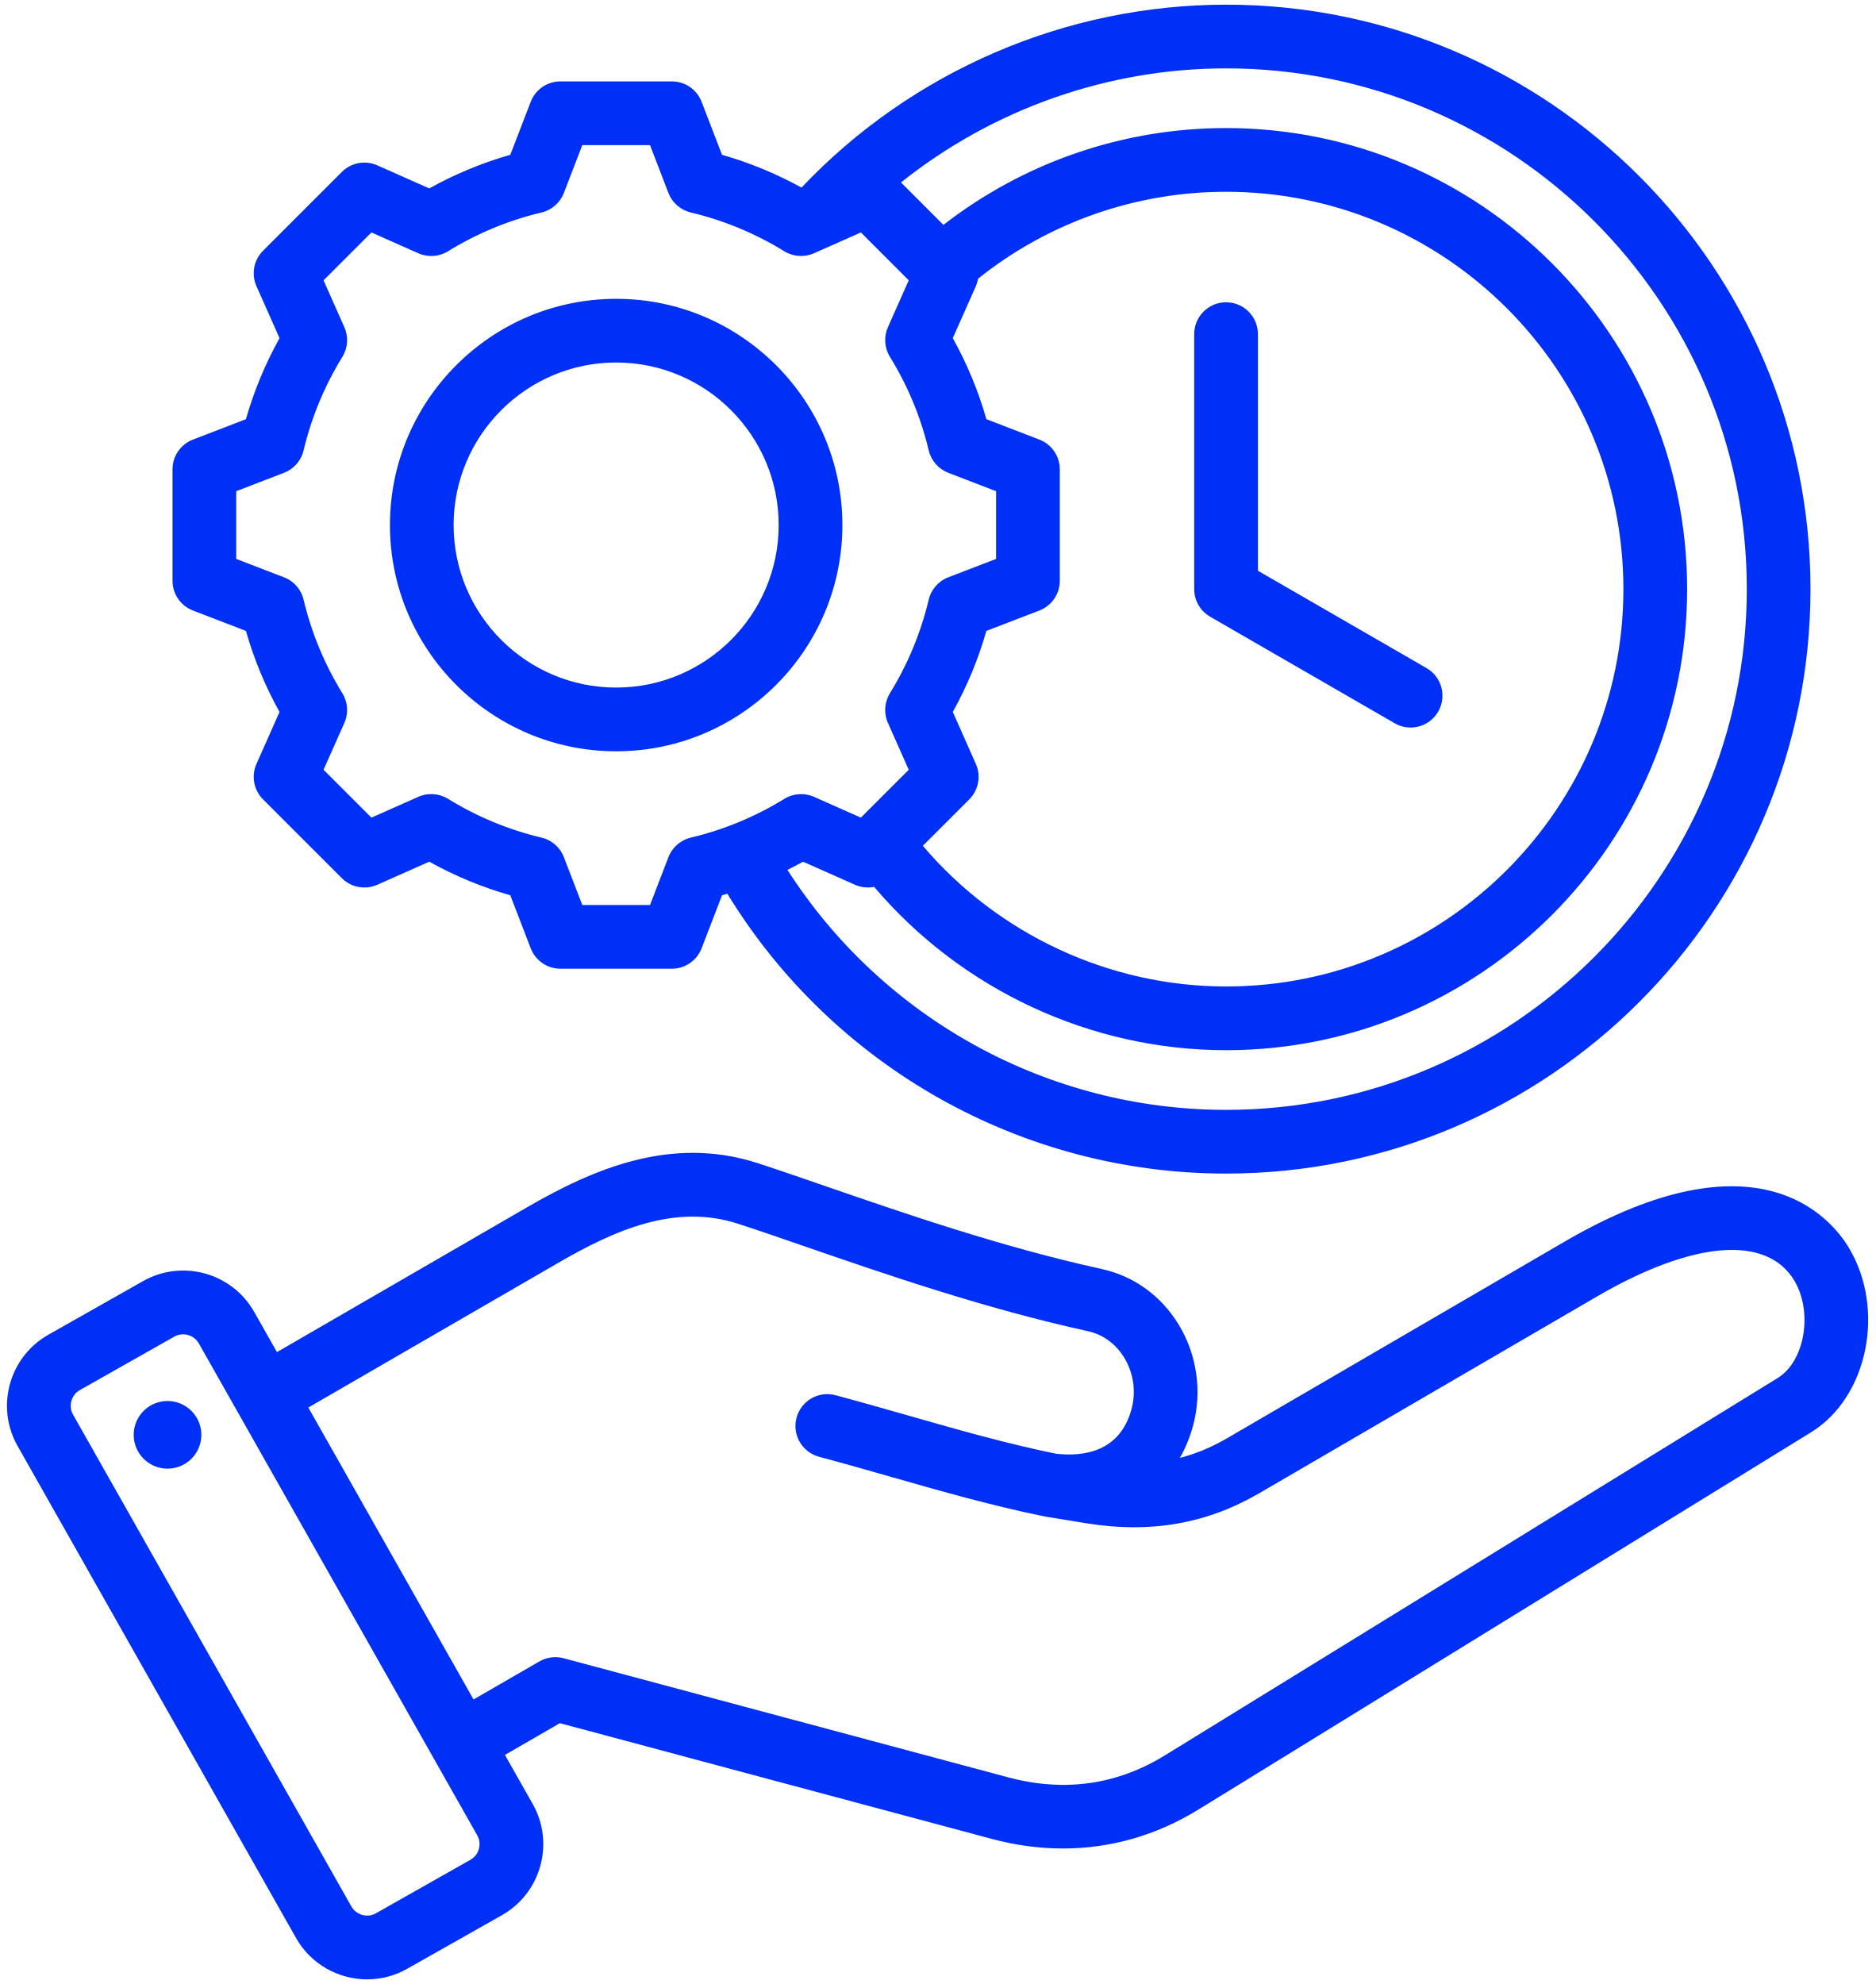
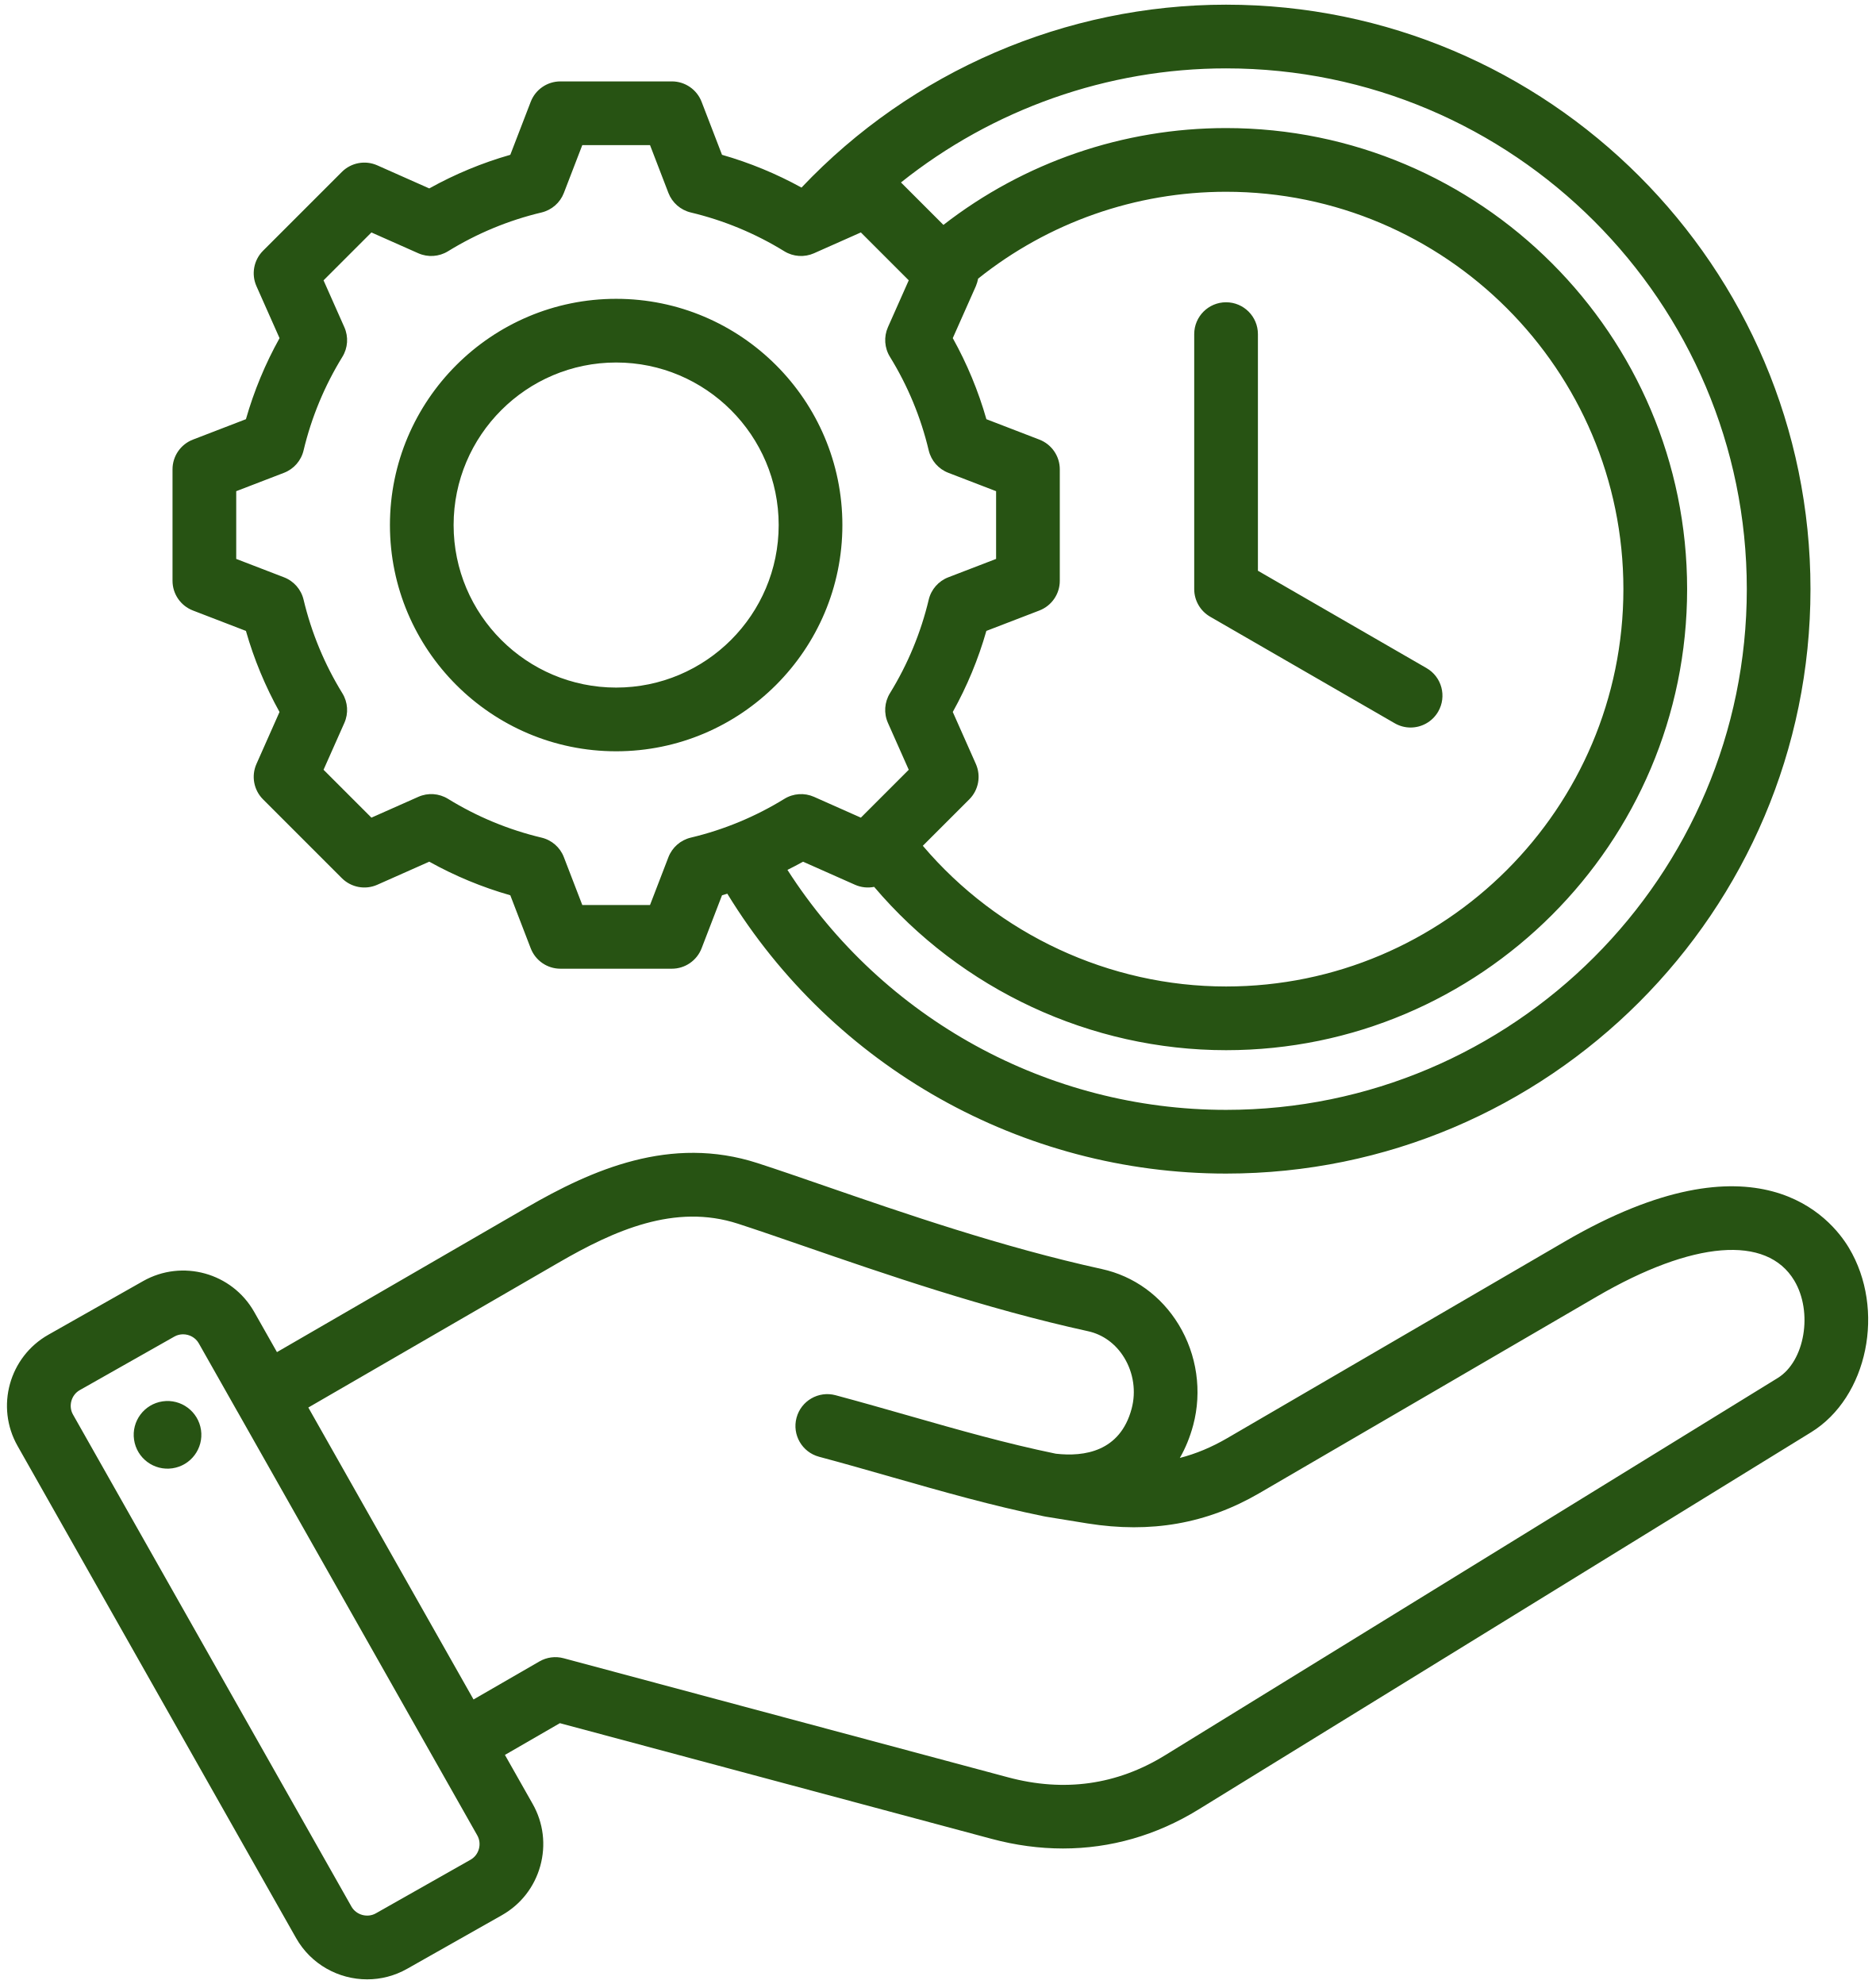
<svg xmlns="http://www.w3.org/2000/svg" width="69" height="73" viewBox="0 0 69 73" fill="none">
-   <path d="M68.032 45.914C67.374 44.815 64.674 41.548 57.573 45.684L45.15 52.92C44.584 53.249 44.01 53.49 43.413 53.644C43.621 53.282 43.786 52.88 43.904 52.44C44.237 51.194 44.043 49.844 43.37 48.738C42.725 47.678 41.72 46.951 40.54 46.693C36.879 45.89 33.261 44.641 30.355 43.637C29.454 43.326 28.604 43.032 27.878 42.797C24.671 41.757 21.779 43.041 19.372 44.434L10.191 49.75L9.354 48.272C8.539 46.831 6.704 46.322 5.264 47.138L1.779 49.111C0.339 49.926 -0.17 51.76 0.645 53.2L10.893 71.307C11.444 72.281 12.462 72.829 13.509 72.829C14.01 72.829 14.517 72.704 14.982 72.44L18.468 70.468C19.164 70.074 19.665 69.431 19.88 68.657C20.094 67.883 19.995 67.073 19.602 66.378L18.579 64.571L20.601 63.403L36.485 67.659C37.368 67.896 38.248 68.014 39.113 68.014C40.862 68.014 42.552 67.532 44.097 66.581L66.641 52.699C68.727 51.415 69.39 48.181 68.032 45.914ZM17.621 68.031C17.574 68.201 17.465 68.342 17.313 68.428L13.828 70.401C13.518 70.576 13.108 70.462 12.932 70.152L2.685 52.046C2.509 51.736 2.623 51.325 2.933 51.15L6.419 49.177C6.518 49.121 6.627 49.095 6.736 49.095C6.967 49.095 7.195 49.215 7.314 49.426L8.739 51.944C8.74 51.944 8.74 51.944 8.74 51.944C8.74 51.944 8.74 51.944 8.74 51.944L17.562 67.532C17.647 67.683 17.668 67.86 17.621 68.031ZM65.412 50.703L42.868 64.585C41.097 65.676 39.154 65.948 37.091 65.395L20.739 61.014C20.439 60.933 20.119 60.975 19.849 61.131L17.424 62.531L11.345 51.789L20.547 46.462C22.605 45.27 24.83 44.272 27.154 45.026C27.86 45.255 28.7 45.545 29.589 45.852C32.554 46.876 36.243 48.15 40.038 48.982C40.586 49.102 41.058 49.448 41.367 49.956C41.709 50.518 41.808 51.202 41.639 51.833C41.217 53.41 39.899 53.608 38.849 53.488C37.022 53.112 35.285 52.617 33.448 52.092C32.575 51.843 31.672 51.585 30.744 51.336C30.119 51.169 29.476 51.54 29.309 52.165C29.141 52.79 29.512 53.432 30.137 53.6C31.047 53.843 31.94 54.099 32.804 54.346C34.701 54.887 36.493 55.399 38.424 55.794C38.432 55.795 38.44 55.796 38.447 55.797C38.455 55.799 38.463 55.801 38.471 55.803L40.016 56.054C42.343 56.426 44.408 56.063 46.329 54.945L58.752 47.709C62.291 45.648 65.009 45.427 66.022 47.118C66.717 48.28 66.41 50.089 65.412 50.703ZM7.396 52.614C7.495 53.294 7.024 53.926 6.344 54.025C5.664 54.125 5.032 53.654 4.933 52.974C4.833 52.294 5.304 51.662 5.984 51.562C6.664 51.463 7.296 51.934 7.396 52.614ZM43.942 21.676V12.294C43.942 11.646 44.467 11.122 45.114 11.122C45.761 11.122 46.286 11.646 46.286 12.294V21L52.49 24.582C53.051 24.905 53.243 25.622 52.919 26.183C52.702 26.558 52.308 26.769 51.903 26.769C51.704 26.769 51.503 26.718 51.318 26.611L44.528 22.691C44.166 22.482 43.942 22.095 43.942 21.676ZM7.099 22.463L9.049 23.214C9.345 24.253 9.76 25.252 10.285 26.197L9.437 28.108C9.24 28.551 9.336 29.069 9.679 29.412L12.579 32.312C12.922 32.654 13.44 32.751 13.883 32.554L15.795 31.705C16.74 32.231 17.739 32.645 18.777 32.941L19.528 34.892C19.702 35.344 20.136 35.643 20.621 35.643H24.722C25.207 35.643 25.642 35.344 25.816 34.892L26.567 32.942C26.632 32.923 26.697 32.903 26.762 32.883C30.66 39.258 37.602 43.181 45.114 43.181C56.971 43.181 66.618 33.534 66.618 21.676C66.618 9.819 56.972 0.172 45.114 0.172C39.214 0.172 33.544 2.621 29.492 6.902C28.564 6.391 27.584 5.987 26.567 5.696L25.816 3.746C25.642 3.294 25.207 2.995 24.723 2.995H20.621C20.137 2.995 19.702 3.293 19.528 3.746L18.777 5.696C17.739 5.993 16.74 6.407 15.795 6.933L13.883 6.084C13.44 5.887 12.922 5.983 12.579 6.326L9.679 9.226C9.336 9.569 9.24 10.088 9.437 10.53L10.286 12.442C9.76 13.387 9.346 14.386 9.049 15.424L7.099 16.175C6.647 16.349 6.348 16.784 6.348 17.268V21.37C6.348 21.855 6.647 22.289 7.099 22.463ZM64.275 21.676C64.275 32.241 55.679 40.837 45.114 40.837C38.558 40.837 32.486 37.484 28.975 32.007C29.169 31.91 29.36 31.811 29.55 31.706L31.46 32.554C31.687 32.655 31.933 32.678 32.165 32.632C35.373 36.413 40.131 38.641 45.114 38.641C54.468 38.641 62.079 31.031 62.079 21.676C62.079 12.322 54.468 4.712 45.114 4.712C41.333 4.712 37.681 5.97 34.714 8.275L33.152 6.713C36.526 4.02 40.75 2.516 45.114 2.516C55.679 2.516 64.275 11.111 64.275 21.676ZM35.907 28.108L35.058 26.196C35.584 25.251 35.998 24.252 36.294 23.214L38.245 22.463C38.697 22.289 38.996 21.855 38.996 21.37V17.268C38.996 16.784 38.697 16.349 38.245 16.175L36.295 15.424C35.999 14.386 35.584 13.386 35.058 12.441L35.907 10.53C35.914 10.514 35.918 10.497 35.925 10.48C35.937 10.45 35.948 10.42 35.957 10.39C35.965 10.363 35.971 10.335 35.977 10.308C35.981 10.289 35.988 10.271 35.991 10.252C38.576 8.185 41.787 7.056 45.114 7.056C53.176 7.056 59.734 13.614 59.734 21.676C59.734 29.738 53.176 36.297 45.114 36.297C40.821 36.297 36.721 34.378 33.956 31.12L35.665 29.412C36.008 29.069 36.104 28.551 35.907 28.108ZM8.692 18.073L10.451 17.396C10.812 17.257 11.081 16.949 11.17 16.573C11.46 15.356 11.941 14.198 12.598 13.13C12.801 12.801 12.828 12.393 12.671 12.04L11.905 10.315L13.667 8.553L15.393 9.319C15.745 9.475 16.153 9.448 16.483 9.246C17.551 8.588 18.709 8.107 19.926 7.818C20.302 7.728 20.61 7.459 20.748 7.099L21.426 5.339H23.918L24.595 7.099C24.734 7.459 25.042 7.728 25.418 7.818C26.634 8.108 27.793 8.588 28.861 9.246C29.19 9.448 29.598 9.475 29.951 9.319L30.568 9.044C30.569 9.044 30.569 9.044 30.569 9.044L31.301 8.719L31.676 8.552L33.438 10.314L32.672 12.039C32.516 12.392 32.543 12.8 32.746 13.129C33.404 14.197 33.884 15.356 34.173 16.573C34.263 16.949 34.532 17.257 34.893 17.396L36.652 18.073V20.565L34.892 21.242C34.531 21.381 34.262 21.689 34.173 22.065C33.883 23.281 33.403 24.44 32.745 25.508C32.543 25.837 32.515 26.245 32.672 26.598L33.438 28.323L31.676 30.085L29.952 29.319C29.599 29.163 29.191 29.19 28.862 29.393C27.794 30.05 26.635 30.531 25.418 30.82C25.042 30.91 24.734 31.179 24.595 31.54L23.918 33.299H21.426L20.748 31.539C20.61 31.178 20.302 30.909 19.926 30.82C18.709 30.53 17.551 30.05 16.483 29.392C16.153 29.189 15.745 29.162 15.393 29.319L13.667 30.085L11.905 28.323L12.671 26.599C12.828 26.246 12.801 25.838 12.598 25.509C11.941 24.441 11.46 23.282 11.17 22.064C11.081 21.688 10.812 21.381 10.451 21.242L8.692 20.565L8.692 18.073ZM22.672 27.643C27.262 27.643 30.996 23.909 30.996 19.319C30.996 14.729 27.262 10.995 22.672 10.995C18.082 10.995 14.348 14.729 14.348 19.319C14.348 23.909 18.082 27.643 22.672 27.643ZM22.672 13.338C25.97 13.338 28.652 16.021 28.652 19.319C28.652 22.617 25.97 25.299 22.672 25.299C19.374 25.299 16.691 22.617 16.691 19.319C16.691 16.021 19.374 13.338 22.672 13.338Z" fill="#002FF5" />
+   <path d="M68.032 45.914C67.374 44.815 64.674 41.548 57.573 45.684L45.15 52.92C44.584 53.249 44.01 53.49 43.413 53.644C43.621 53.282 43.786 52.88 43.904 52.44C44.237 51.194 44.043 49.844 43.37 48.738C42.725 47.678 41.72 46.951 40.54 46.693C36.879 45.89 33.261 44.641 30.355 43.637C29.454 43.326 28.604 43.032 27.878 42.797C24.671 41.757 21.779 43.041 19.372 44.434L10.191 49.75L9.354 48.272C8.539 46.831 6.704 46.322 5.264 47.138L1.779 49.111C0.339 49.926 -0.17 51.76 0.645 53.2L10.893 71.307C11.444 72.281 12.462 72.829 13.509 72.829C14.01 72.829 14.517 72.704 14.982 72.44L18.468 70.468C19.164 70.074 19.665 69.431 19.88 68.657C20.094 67.883 19.995 67.073 19.602 66.378L18.579 64.571L20.601 63.403L36.485 67.659C37.368 67.896 38.248 68.014 39.113 68.014C40.862 68.014 42.552 67.532 44.097 66.581L66.641 52.699C68.727 51.415 69.39 48.181 68.032 45.914ZM17.621 68.031C17.574 68.201 17.465 68.342 17.313 68.428L13.828 70.401C13.518 70.576 13.108 70.462 12.932 70.152L2.685 52.046C2.509 51.736 2.623 51.325 2.933 51.15L6.419 49.177C6.518 49.121 6.627 49.095 6.736 49.095C6.967 49.095 7.195 49.215 7.314 49.426L8.739 51.944C8.74 51.944 8.74 51.944 8.74 51.944C8.74 51.944 8.74 51.944 8.74 51.944L17.562 67.532C17.647 67.683 17.668 67.86 17.621 68.031ZM65.412 50.703L42.868 64.585C41.097 65.676 39.154 65.948 37.091 65.395L20.739 61.014C20.439 60.933 20.119 60.975 19.849 61.131L17.424 62.531L11.345 51.789L20.547 46.462C22.605 45.27 24.83 44.272 27.154 45.026C27.86 45.255 28.7 45.545 29.589 45.852C32.554 46.876 36.243 48.15 40.038 48.982C40.586 49.102 41.058 49.448 41.367 49.956C41.709 50.518 41.808 51.202 41.639 51.833C41.217 53.41 39.899 53.608 38.849 53.488C37.022 53.112 35.285 52.617 33.448 52.092C32.575 51.843 31.672 51.585 30.744 51.336C30.119 51.169 29.476 51.54 29.309 52.165C29.141 52.79 29.512 53.432 30.137 53.6C31.047 53.843 31.94 54.099 32.804 54.346C34.701 54.887 36.493 55.399 38.424 55.794C38.432 55.795 38.44 55.796 38.447 55.797C38.455 55.799 38.463 55.801 38.471 55.803L40.016 56.054C42.343 56.426 44.408 56.063 46.329 54.945L58.752 47.709C62.291 45.648 65.009 45.427 66.022 47.118C66.717 48.28 66.41 50.089 65.412 50.703ZM7.396 52.614C7.495 53.294 7.024 53.926 6.344 54.025C5.664 54.125 5.032 53.654 4.933 52.974C4.833 52.294 5.304 51.662 5.984 51.562C6.664 51.463 7.296 51.934 7.396 52.614ZM43.942 21.676V12.294C43.942 11.646 44.467 11.122 45.114 11.122C45.761 11.122 46.286 11.646 46.286 12.294V21L52.49 24.582C53.051 24.905 53.243 25.622 52.919 26.183C52.702 26.558 52.308 26.769 51.903 26.769C51.704 26.769 51.503 26.718 51.318 26.611L44.528 22.691C44.166 22.482 43.942 22.095 43.942 21.676ZM7.099 22.463L9.049 23.214C9.345 24.253 9.76 25.252 10.285 26.197L9.437 28.108C9.24 28.551 9.336 29.069 9.679 29.412L12.579 32.312C12.922 32.654 13.44 32.751 13.883 32.554L15.795 31.705C16.74 32.231 17.739 32.645 18.777 32.941L19.528 34.892C19.702 35.344 20.136 35.643 20.621 35.643H24.722C25.207 35.643 25.642 35.344 25.816 34.892L26.567 32.942C26.632 32.923 26.697 32.903 26.762 32.883C30.66 39.258 37.602 43.181 45.114 43.181C56.971 43.181 66.618 33.534 66.618 21.676C66.618 9.819 56.972 0.172 45.114 0.172C39.214 0.172 33.544 2.621 29.492 6.902C28.564 6.391 27.584 5.987 26.567 5.696L25.816 3.746C25.642 3.294 25.207 2.995 24.723 2.995H20.621C20.137 2.995 19.702 3.293 19.528 3.746L18.777 5.696C17.739 5.993 16.74 6.407 15.795 6.933L13.883 6.084C13.44 5.887 12.922 5.983 12.579 6.326L9.679 9.226C9.336 9.569 9.24 10.088 9.437 10.53L10.286 12.442C9.76 13.387 9.346 14.386 9.049 15.424L7.099 16.175C6.647 16.349 6.348 16.784 6.348 17.268V21.37C6.348 21.855 6.647 22.289 7.099 22.463ZM64.275 21.676C64.275 32.241 55.679 40.837 45.114 40.837C38.558 40.837 32.486 37.484 28.975 32.007C29.169 31.91 29.36 31.811 29.55 31.706L31.46 32.554C31.687 32.655 31.933 32.678 32.165 32.632C35.373 36.413 40.131 38.641 45.114 38.641C54.468 38.641 62.079 31.031 62.079 21.676C62.079 12.322 54.468 4.712 45.114 4.712C41.333 4.712 37.681 5.97 34.714 8.275L33.152 6.713C36.526 4.02 40.75 2.516 45.114 2.516C55.679 2.516 64.275 11.111 64.275 21.676ZM35.907 28.108L35.058 26.196C35.584 25.251 35.998 24.252 36.294 23.214L38.245 22.463C38.697 22.289 38.996 21.855 38.996 21.37V17.268C38.996 16.784 38.697 16.349 38.245 16.175L36.295 15.424C35.999 14.386 35.584 13.386 35.058 12.441L35.907 10.53C35.914 10.514 35.918 10.497 35.925 10.48C35.937 10.45 35.948 10.42 35.957 10.39C35.965 10.363 35.971 10.335 35.977 10.308C35.981 10.289 35.988 10.271 35.991 10.252C38.576 8.185 41.787 7.056 45.114 7.056C53.176 7.056 59.734 13.614 59.734 21.676C59.734 29.738 53.176 36.297 45.114 36.297C40.821 36.297 36.721 34.378 33.956 31.12L35.665 29.412C36.008 29.069 36.104 28.551 35.907 28.108ZM8.692 18.073L10.451 17.396C10.812 17.257 11.081 16.949 11.17 16.573C11.46 15.356 11.941 14.198 12.598 13.13C12.801 12.801 12.828 12.393 12.671 12.04L11.905 10.315L13.667 8.553L15.393 9.319C15.745 9.475 16.153 9.448 16.483 9.246C17.551 8.588 18.709 8.107 19.926 7.818C20.302 7.728 20.61 7.459 20.748 7.099L21.426 5.339H23.918L24.595 7.099C24.734 7.459 25.042 7.728 25.418 7.818C26.634 8.108 27.793 8.588 28.861 9.246C29.19 9.448 29.598 9.475 29.951 9.319L30.568 9.044C30.569 9.044 30.569 9.044 30.569 9.044L31.301 8.719L31.676 8.552L33.438 10.314L32.672 12.039C32.516 12.392 32.543 12.8 32.746 13.129C33.404 14.197 33.884 15.356 34.173 16.573C34.263 16.949 34.532 17.257 34.893 17.396L36.652 18.073V20.565L34.892 21.242C34.531 21.381 34.262 21.689 34.173 22.065C33.883 23.281 33.403 24.44 32.745 25.508C32.543 25.837 32.515 26.245 32.672 26.598L33.438 28.323L31.676 30.085L29.952 29.319C29.599 29.163 29.191 29.19 28.862 29.393C27.794 30.05 26.635 30.531 25.418 30.82C25.042 30.91 24.734 31.179 24.595 31.54L23.918 33.299H21.426L20.748 31.539C20.61 31.178 20.302 30.909 19.926 30.82C18.709 30.53 17.551 30.05 16.483 29.392C16.153 29.189 15.745 29.162 15.393 29.319L13.667 30.085L11.905 28.323L12.671 26.599C12.828 26.246 12.801 25.838 12.598 25.509C11.941 24.441 11.46 23.282 11.17 22.064C11.081 21.688 10.812 21.381 10.451 21.242L8.692 20.565L8.692 18.073ZM22.672 27.643C27.262 27.643 30.996 23.909 30.996 19.319C30.996 14.729 27.262 10.995 22.672 10.995C18.082 10.995 14.348 14.729 14.348 19.319C14.348 23.909 18.082 27.643 22.672 27.643ZM22.672 13.338C25.97 13.338 28.652 16.021 28.652 19.319C28.652 22.617 25.97 25.299 22.672 25.299C19.374 25.299 16.691 22.617 16.691 19.319C16.691 16.021 19.374 13.338 22.672 13.338Z" fill="#275313" />
</svg>
